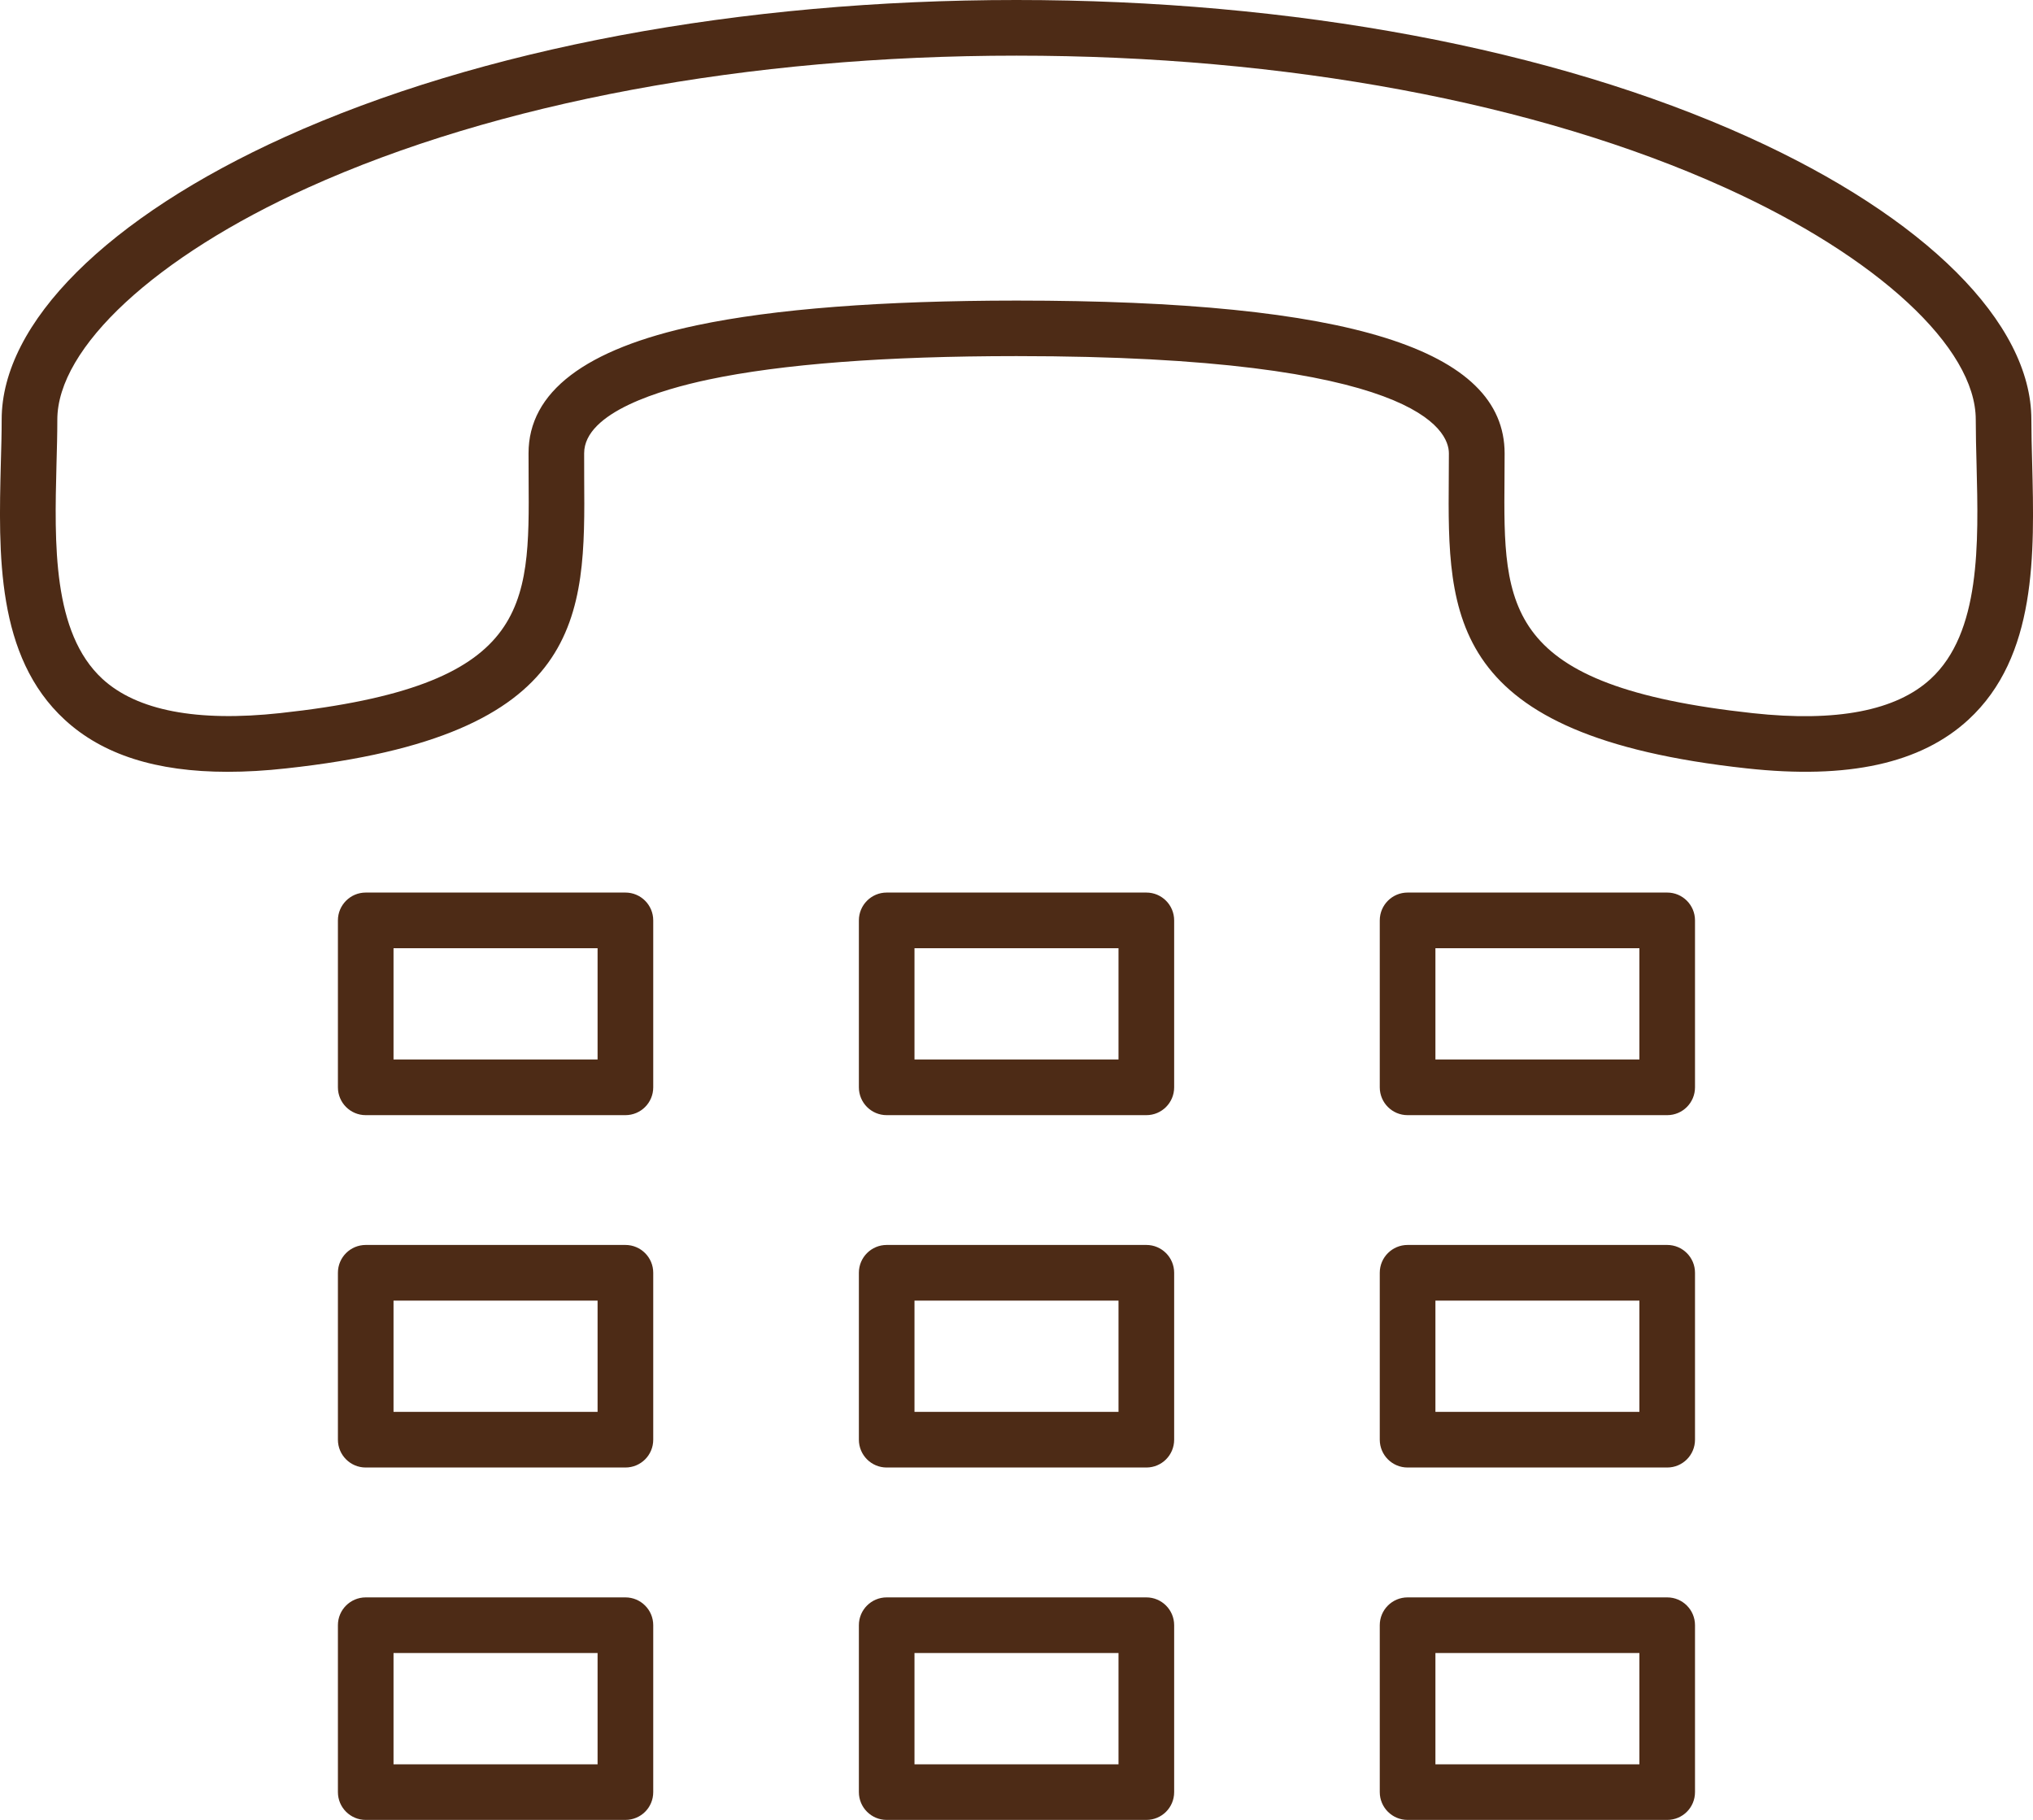
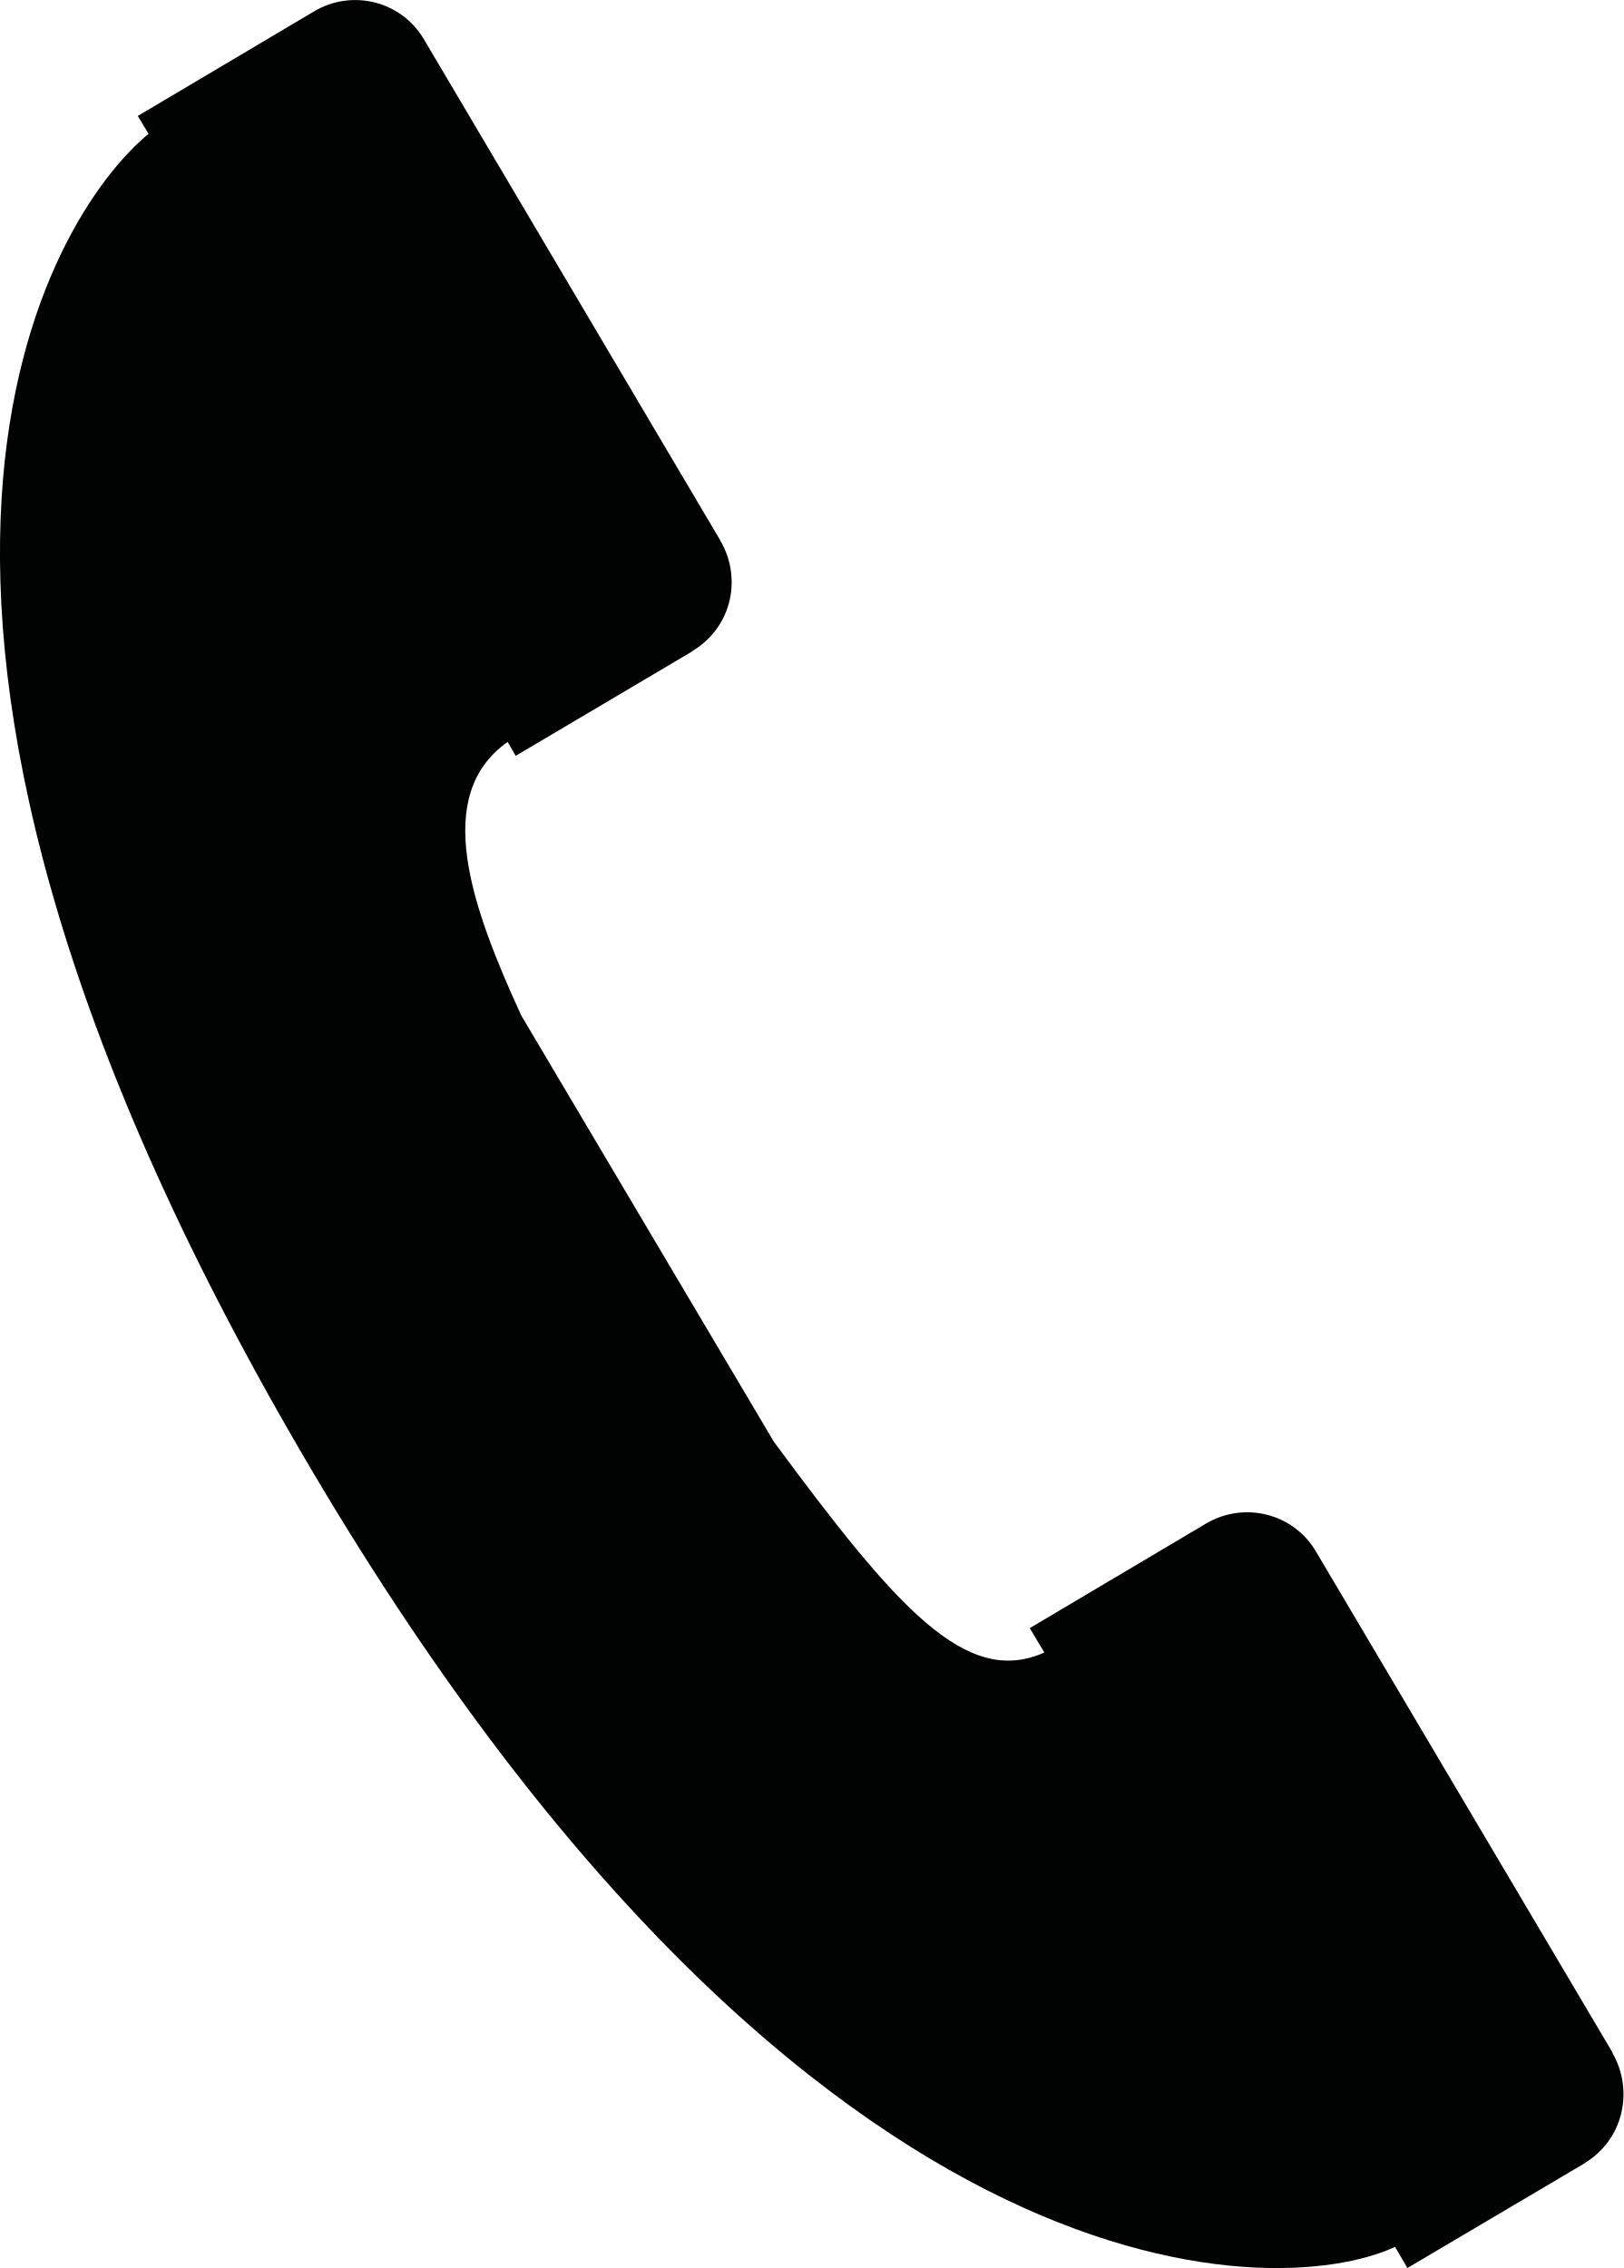
- <svg xmlns="http://www.w3.org/2000/svg" version="1.1" id="Слой_1" x="0px" y="0px" width="51px" height="45.653px" viewBox="0 0 51 45.653" enable-background="new 0 0 51 45.653" xml:space="preserve">
-   <g>
-     <path fill="#4D2B16" d="M5.709,19.361c-1.791,0-3.135-0.431-4.084-1.305c-1.729-1.59-1.661-4.168-1.604-6.442   c0.011-0.375,0.021-0.74,0.021-1.087C0.039,8.1,2.698,5.449,7.149,3.435C12.047,1.22,18.563,0,25.498,0   c6.939,0,13.456,1.22,18.353,3.435c4.452,2.013,7.109,4.665,7.108,7.09c0,0.351,0.01,0.718,0.02,1.092   c0.058,2.274,0.124,4.851-1.602,6.439c-1.192,1.095-3.009,1.498-5.559,1.219c-7.523-0.818-7.5-3.814-7.474-7.285l0.003-0.617   c0-0.572-0.782-2.44-10.848-2.44c-3.286,0.001-5.888,0.199-7.732,0.59c-1.163,0.247-3.113,0.814-3.113,1.848l0.001,0.625   c0.026,3.468,0.047,6.464-7.473,7.279C6.662,19.333,6.171,19.361,5.709,19.361z M25.5,1.396c-6.742,0-13.055,1.177-17.773,3.311   c-3.821,1.727-6.289,4.012-6.289,5.821c0,0.36-0.01,0.737-0.021,1.124c-0.05,1.978-0.106,4.218,1.153,5.379   c0.866,0.795,2.372,1.084,4.462,0.857c6.267-0.679,6.251-2.638,6.229-5.88l-0.002-0.635c-0.002-1.538,1.419-2.62,4.22-3.213   c1.94-0.41,4.639-0.618,8.022-0.62l0,0c8.354,0,12.244,1.218,12.244,3.836l-0.003,0.628c-0.026,3.245-0.041,5.205,6.227,5.886   c2.104,0.229,3.597-0.062,4.462-0.858c1.261-1.159,1.203-3.4,1.153-5.377c-0.01-0.387-0.02-0.766-0.02-1.128   c0.002-1.807-2.468-4.092-6.288-5.819C38.557,2.572,32.243,1.396,25.5,1.396z" />
-     <path fill="#4D2B16" d="M15.688,27.974H9.175c-0.386,0-0.698-0.313-0.698-0.698v-4.188c0-0.385,0.313-0.698,0.698-0.698h6.514   c0.386,0,0.698,0.313,0.698,0.698v4.188C16.387,27.662,16.076,27.974,15.688,27.974z M9.872,26.577h5.119v-2.791H9.872V26.577z" />
-     <path fill="#4D2B16" d="M28.758,27.974h-6.515c-0.385,0-0.697-0.313-0.697-0.698v-4.188c0-0.385,0.313-0.698,0.697-0.698h6.515   c0.385,0,0.697,0.313,0.697,0.698v4.188C29.455,27.662,29.143,27.974,28.758,27.974z M22.941,26.577h5.118v-2.791h-5.118V26.577z" />
-     <path fill="#4D2B16" d="M41.824,27.974h-6.513c-0.386,0-0.698-0.313-0.698-0.698v-4.188c0-0.385,0.313-0.698,0.698-0.698h6.513   c0.385,0,0.697,0.313,0.697,0.698v4.188C42.521,27.662,42.209,27.974,41.824,27.974z M36.009,26.577h5.117v-2.791h-5.117V26.577z" />
-     <path fill="#4D2B16" d="M15.688,36.813H9.175c-0.386,0-0.698-0.313-0.698-0.698v-4.188c0-0.385,0.313-0.697,0.698-0.697h6.514   c0.386,0,0.698,0.313,0.698,0.697v4.188C16.387,36.502,16.076,36.813,15.688,36.813z M9.872,35.417h5.119v-2.791H9.872V35.417z" />
-     <path fill="#4D2B16" d="M28.758,36.813h-6.515c-0.385,0-0.697-0.313-0.697-0.698v-4.188c0-0.385,0.313-0.697,0.697-0.697h6.515   c0.385,0,0.697,0.313,0.697,0.697v4.188C29.455,36.502,29.143,36.813,28.758,36.813z M22.941,35.417h5.118v-2.791h-5.118V35.417z" />
-     <path fill="#4D2B16" d="M41.824,36.813h-6.513c-0.386,0-0.698-0.313-0.698-0.698v-4.188c0-0.385,0.313-0.697,0.698-0.697h6.513   c0.385,0,0.697,0.313,0.697,0.697v4.188C42.521,36.502,42.209,36.813,41.824,36.813z M36.009,35.417h5.117v-2.791h-5.117V35.417z" />
-     <path fill="#4D2B16" d="M15.688,45.653H9.175c-0.386,0-0.698-0.313-0.698-0.697v-4.188c0-0.385,0.313-0.697,0.698-0.697h6.514   c0.386,0,0.698,0.313,0.698,0.697v4.188C16.387,45.343,16.076,45.653,15.688,45.653z M9.872,44.259h5.119v-2.792H9.872V44.259z" />
-     <path fill="#4D2B16" d="M28.758,45.653h-6.515c-0.385,0-0.697-0.313-0.697-0.697v-4.188c0-0.385,0.313-0.697,0.697-0.697h6.515   c0.385,0,0.697,0.313,0.697,0.697v4.188C29.455,45.343,29.143,45.653,28.758,45.653z M22.941,44.259h5.118v-2.792h-5.118V44.259z" />
-     <path fill="#4D2B16" d="M41.824,45.653h-6.513c-0.386,0-0.698-0.313-0.698-0.697v-4.188c0-0.385,0.313-0.697,0.698-0.697h6.513   c0.385,0,0.697,0.313,0.697,0.697v4.188C42.521,45.343,42.209,45.653,41.824,45.653z M36.009,44.259h5.117v-2.792h-5.117V44.259z" />
-   </g>
+ <svg xmlns="http://www.w3.org/2000/svg" version="1.1" id="Шар_1" x="0px" y="0px" width="11.453px" height="16px" viewBox="0 0 11.453 16" enable-background="new 0 0 11.453 16" xml:space="preserve">
+   <path fill="#010202" d="M11.374,14.482v-0.004l-2.09-3.531c-0.16-0.273-0.508-0.357-0.776-0.199l-1.244,0.738l0.103,0.172  c-0.552,0.246-1.041-0.313-1.908-1.487L3.676,7.162c-0.352-0.769-0.63-1.55-0.095-1.928l0.057,0.098l1.244-0.736V4.594  c0.285-0.169,0.353-0.521,0.199-0.78V3.812L2.992,0.28c-0.16-0.274-0.508-0.359-0.776-0.2L0.972,0.818l0.076,0.126  c-0.689,0.567-2.412,3.244,1.007,9.181c3.548,6.162,6.928,6.125,7.786,5.726L9.928,16l1.244-0.735v-0.001  C11.458,15.094,11.525,14.742,11.374,14.482" />
</svg>
